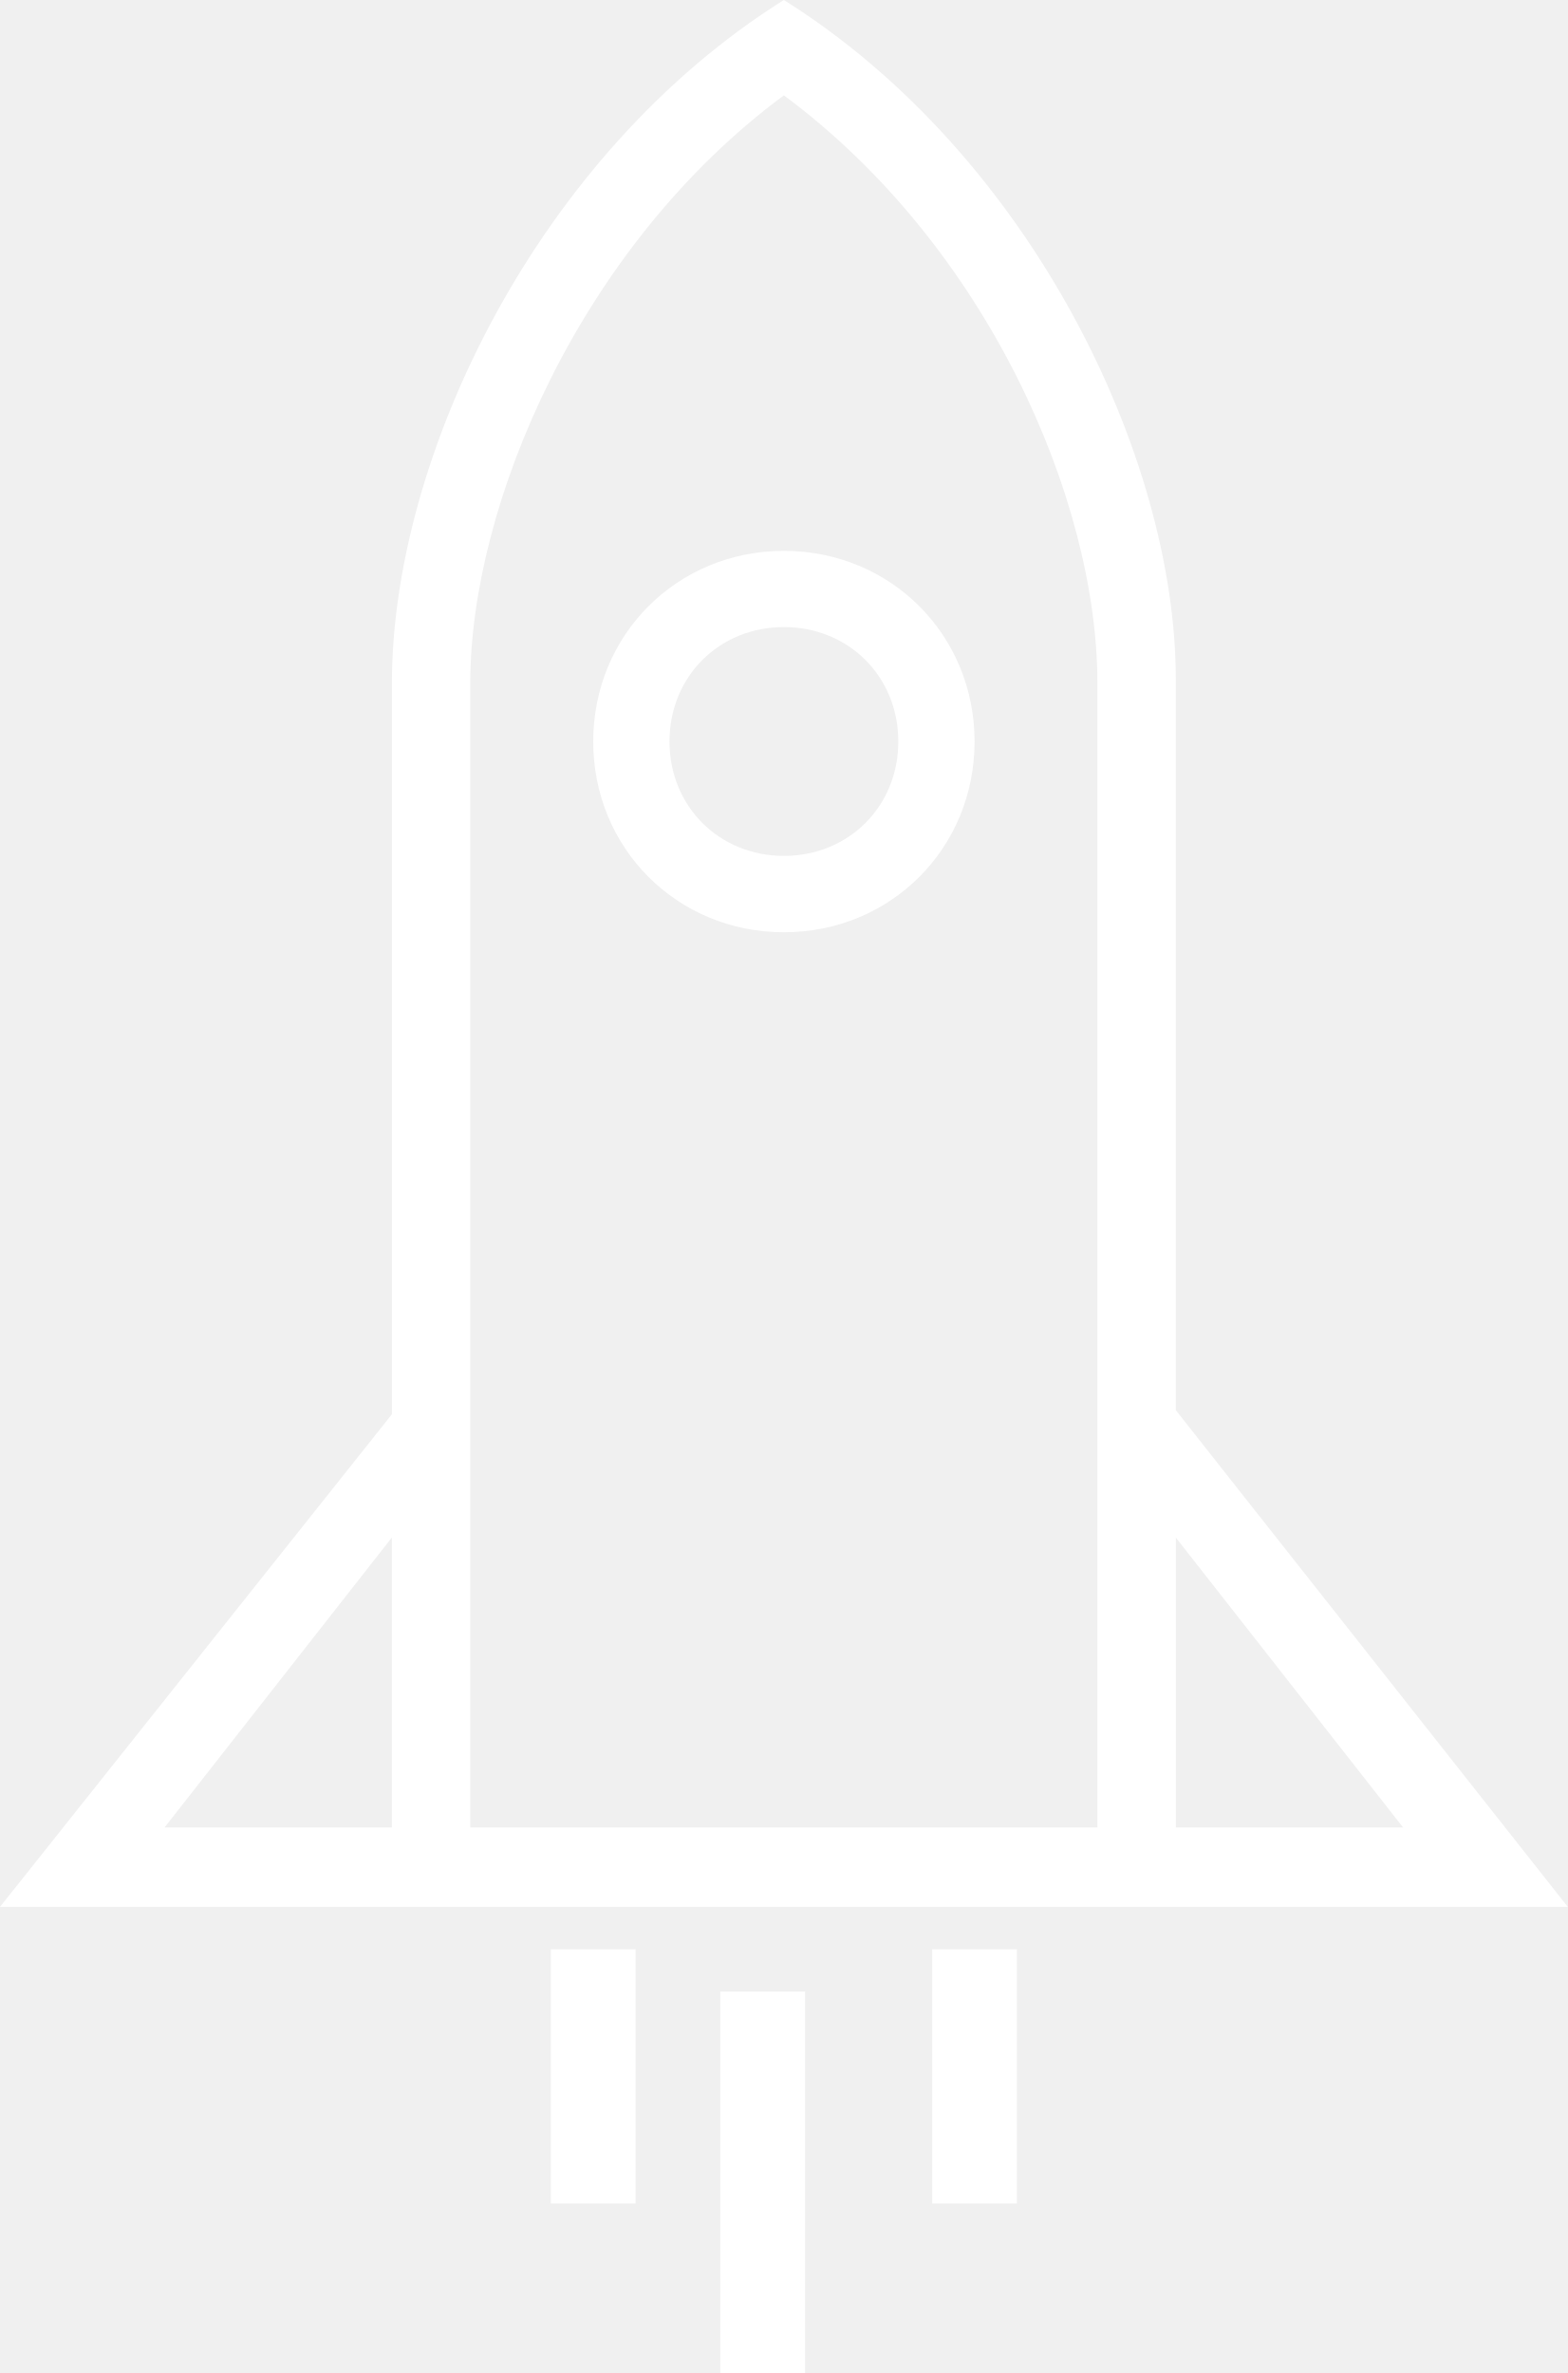
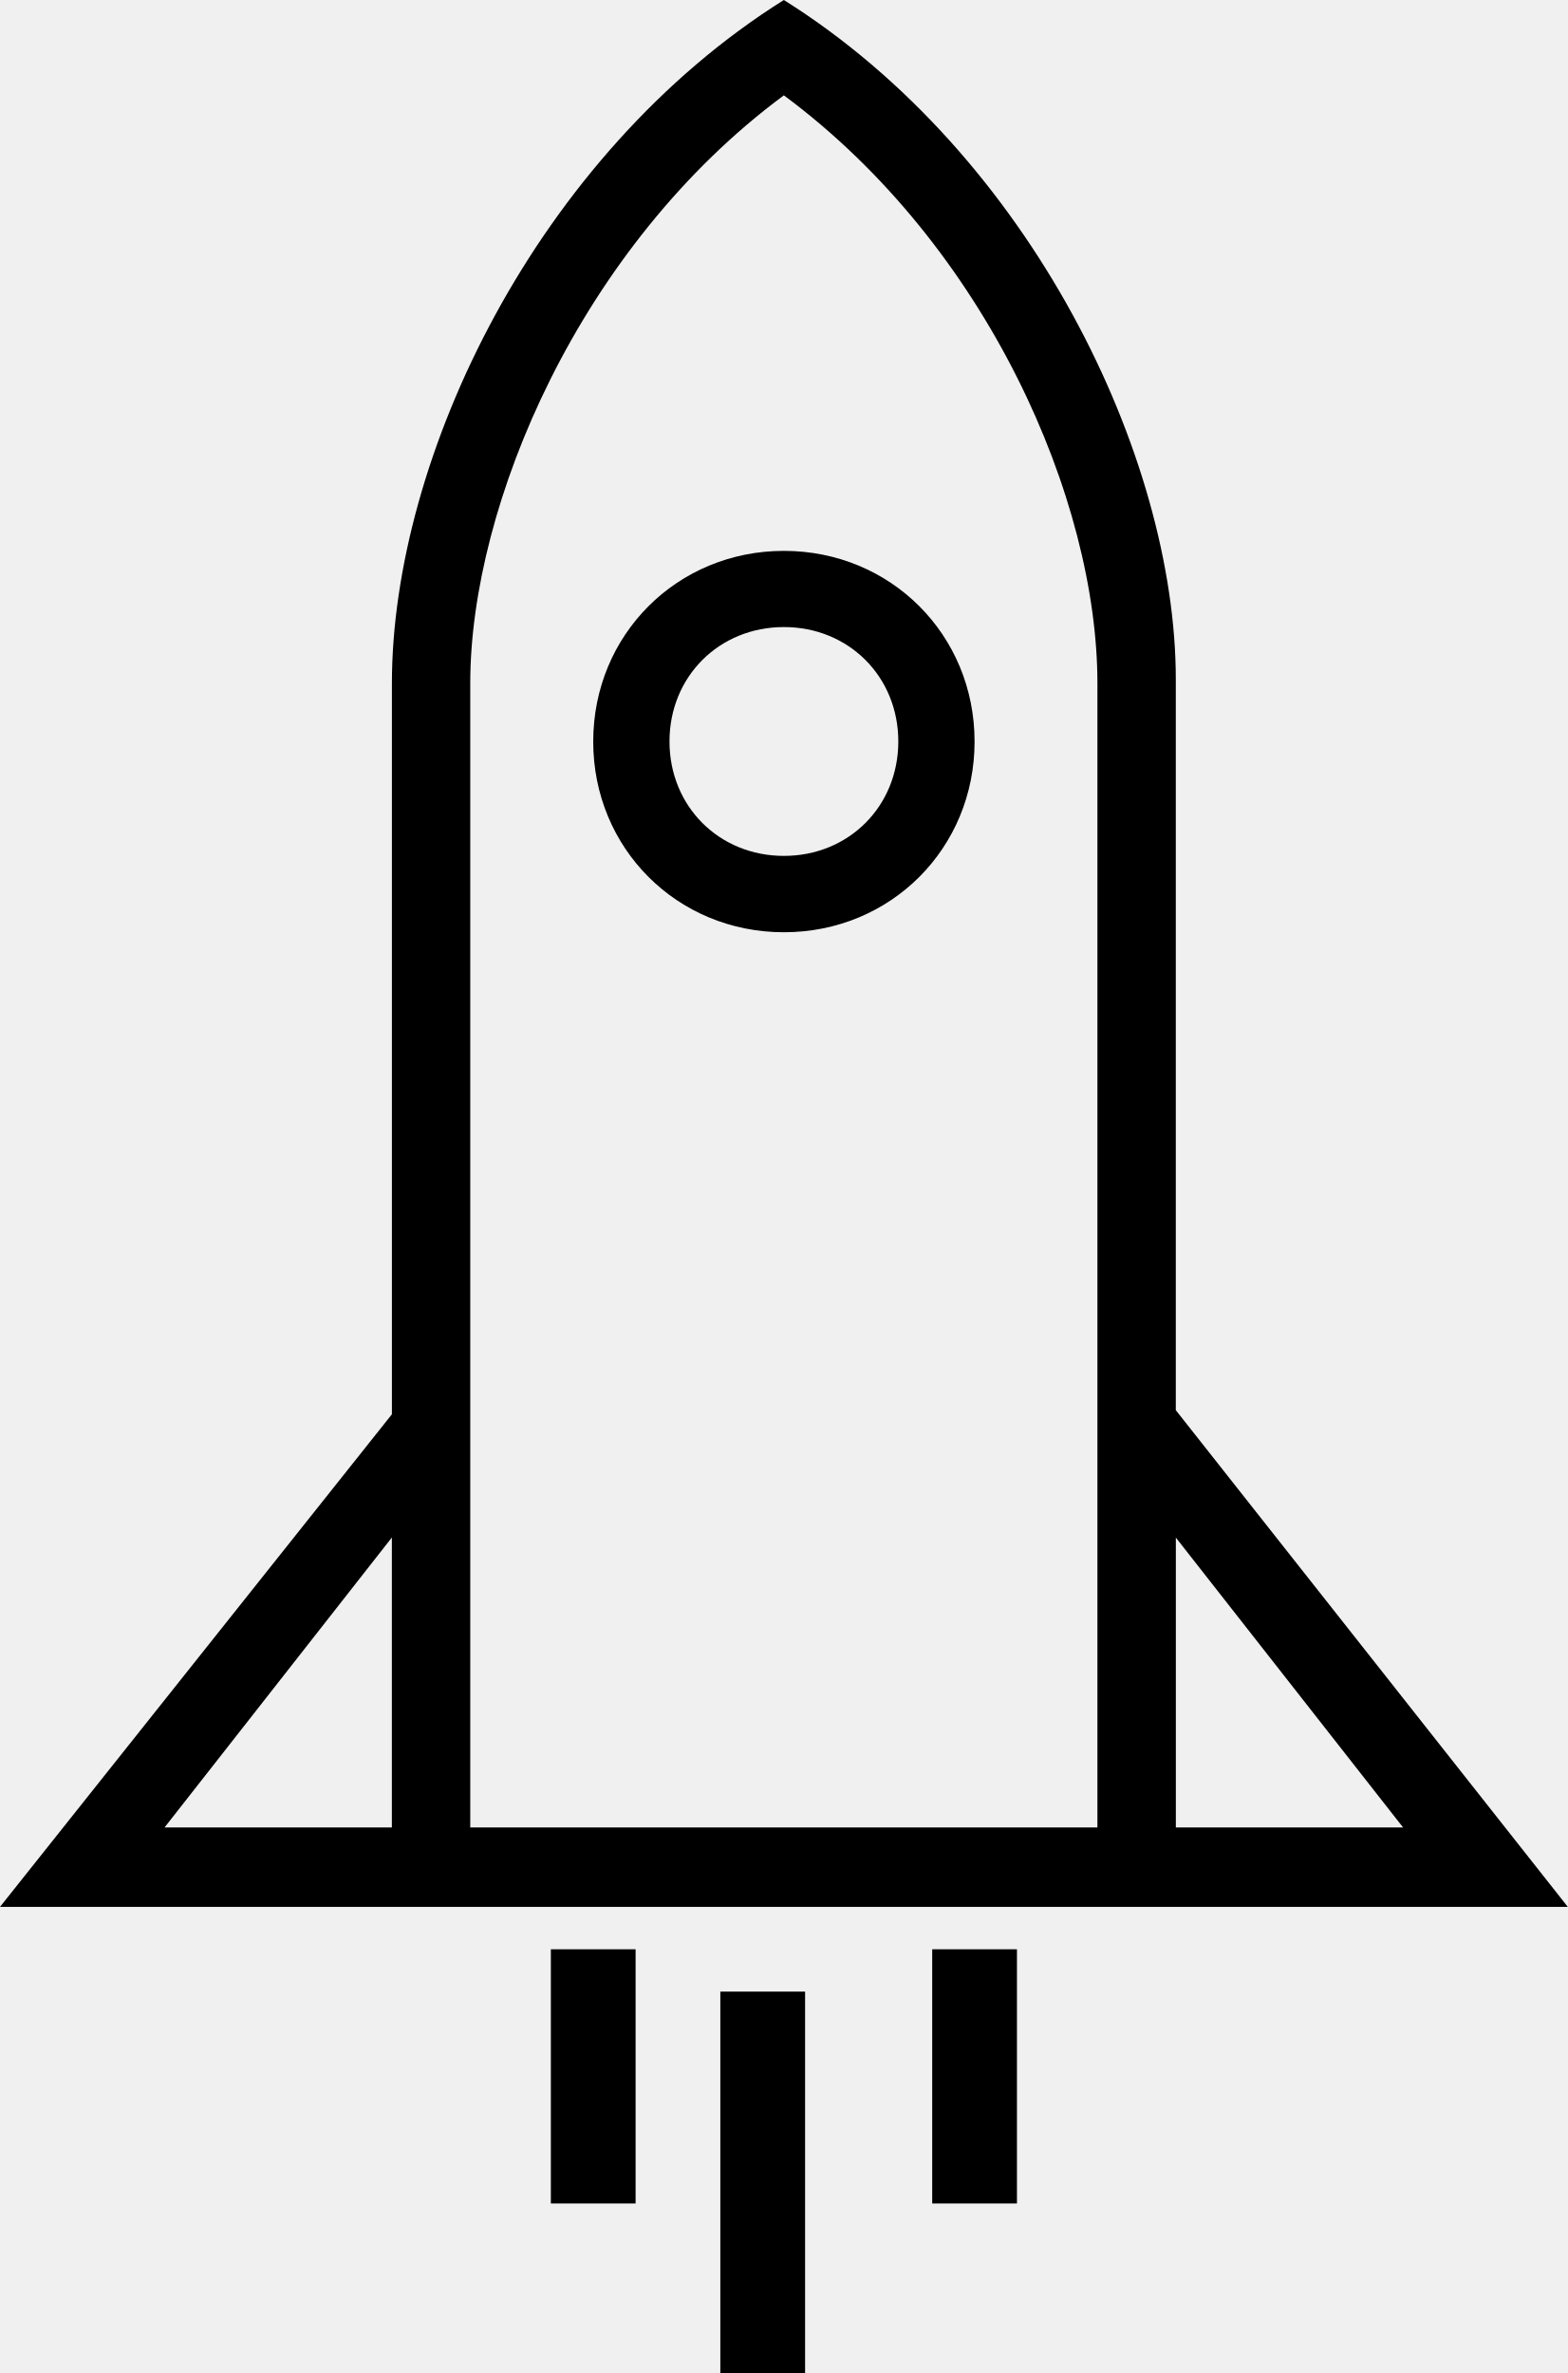
<svg xmlns="http://www.w3.org/2000/svg" width="37" height="56" viewBox="0 0 37 56">
-   <g fill="#fff" fill-rule="nonzero">
+   <g fill-rule="nonzero">
    <path d="M18.5 13c-2.52 0-4.5 1.98-4.5 4.5s1.98 4.5 4.5 4.5 4.5-1.98 4.5-4.5-1.98-4.5-4.5-4.5zm0 7.198c-1.53 0-2.7-1.17-2.7-2.7 0-1.53 1.17-2.7 2.7-2.7 1.53 0 2.7 1.17 2.7 2.7 0 1.53-1.17 2.7-2.7 2.7z" />
    <path d="M27.749 33.282v-17.25c0-5.25-3.422-12.376-9.25-16.032-5.827 3.656-9.25 10.781-9.25 16.125v17.25L0 45h37l-9.25-11.72-.001.002zM9.248 43.126H3.883l5.365-6.843v6.843zm16.65 0h-14.8V16.125c0-4.219 2.59-10.313 7.401-13.875 4.81 3.563 7.4 9.563 7.4 13.875v27.001zm1.85-6.843l5.365 6.843H27.75v-6.843zM17 47h2v9h-2zM22 46h2v6h-2zM13 46h2v6h-2v-6z" />
  </g>
</svg>
